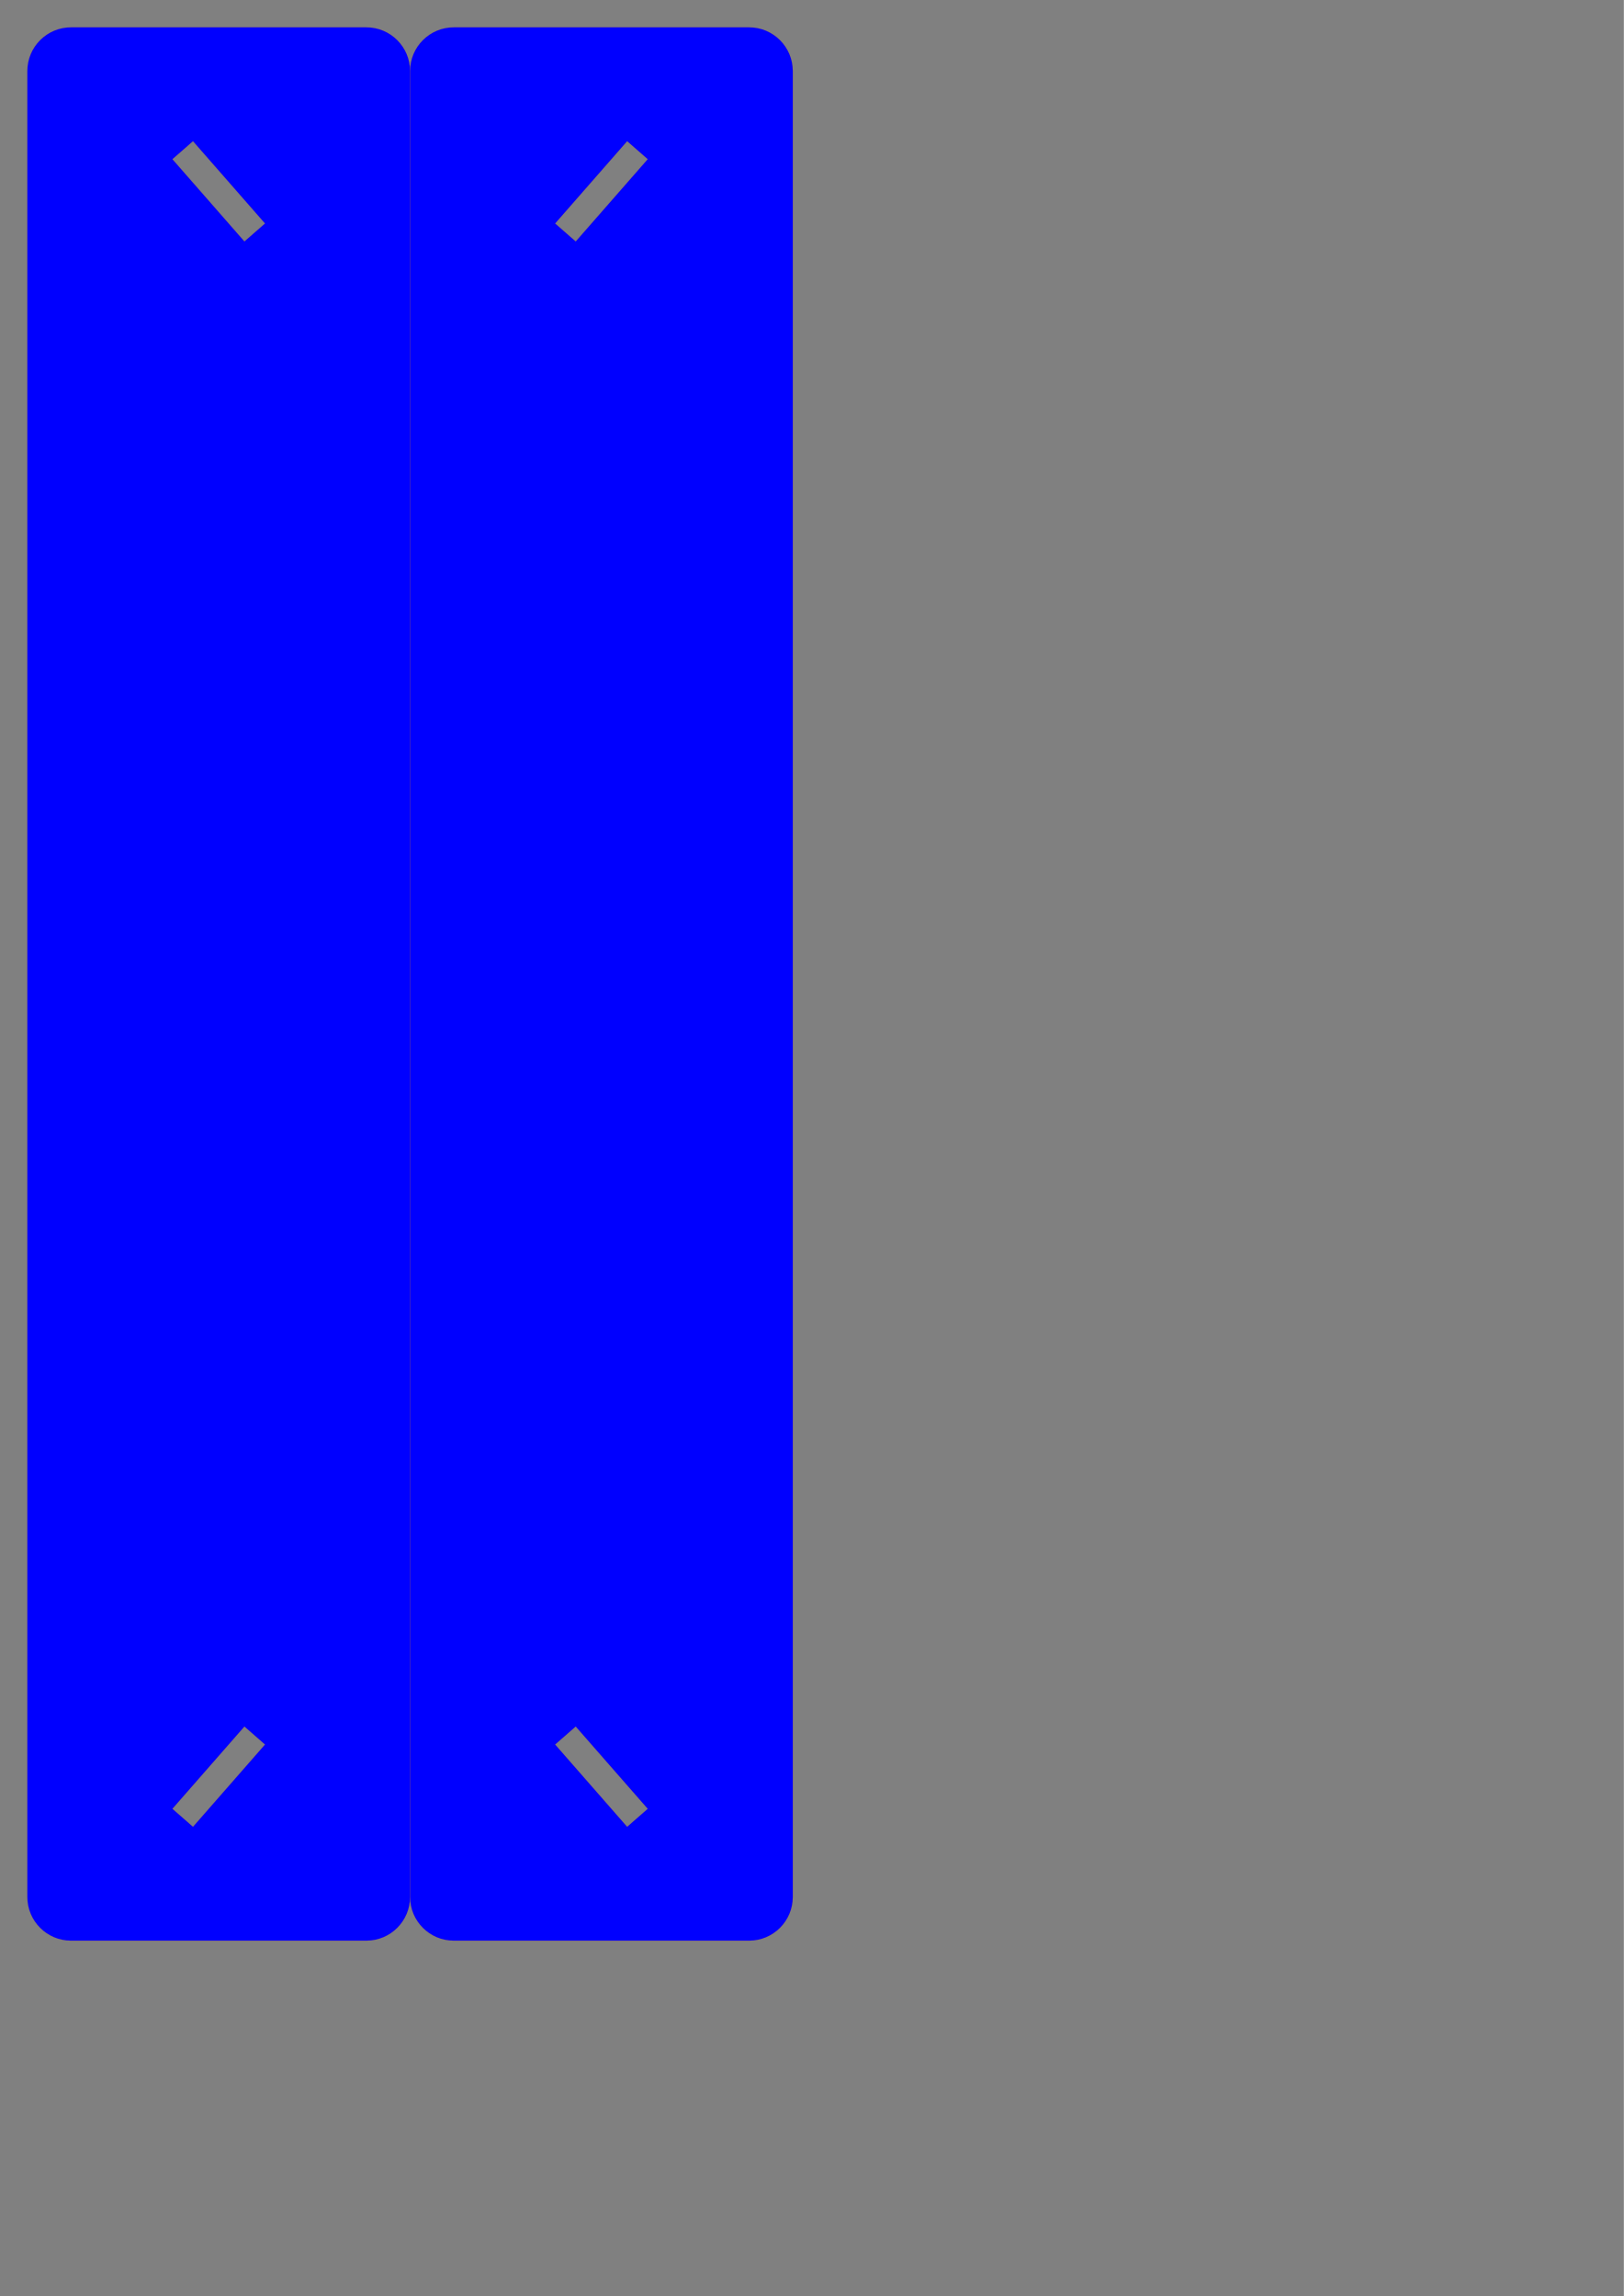
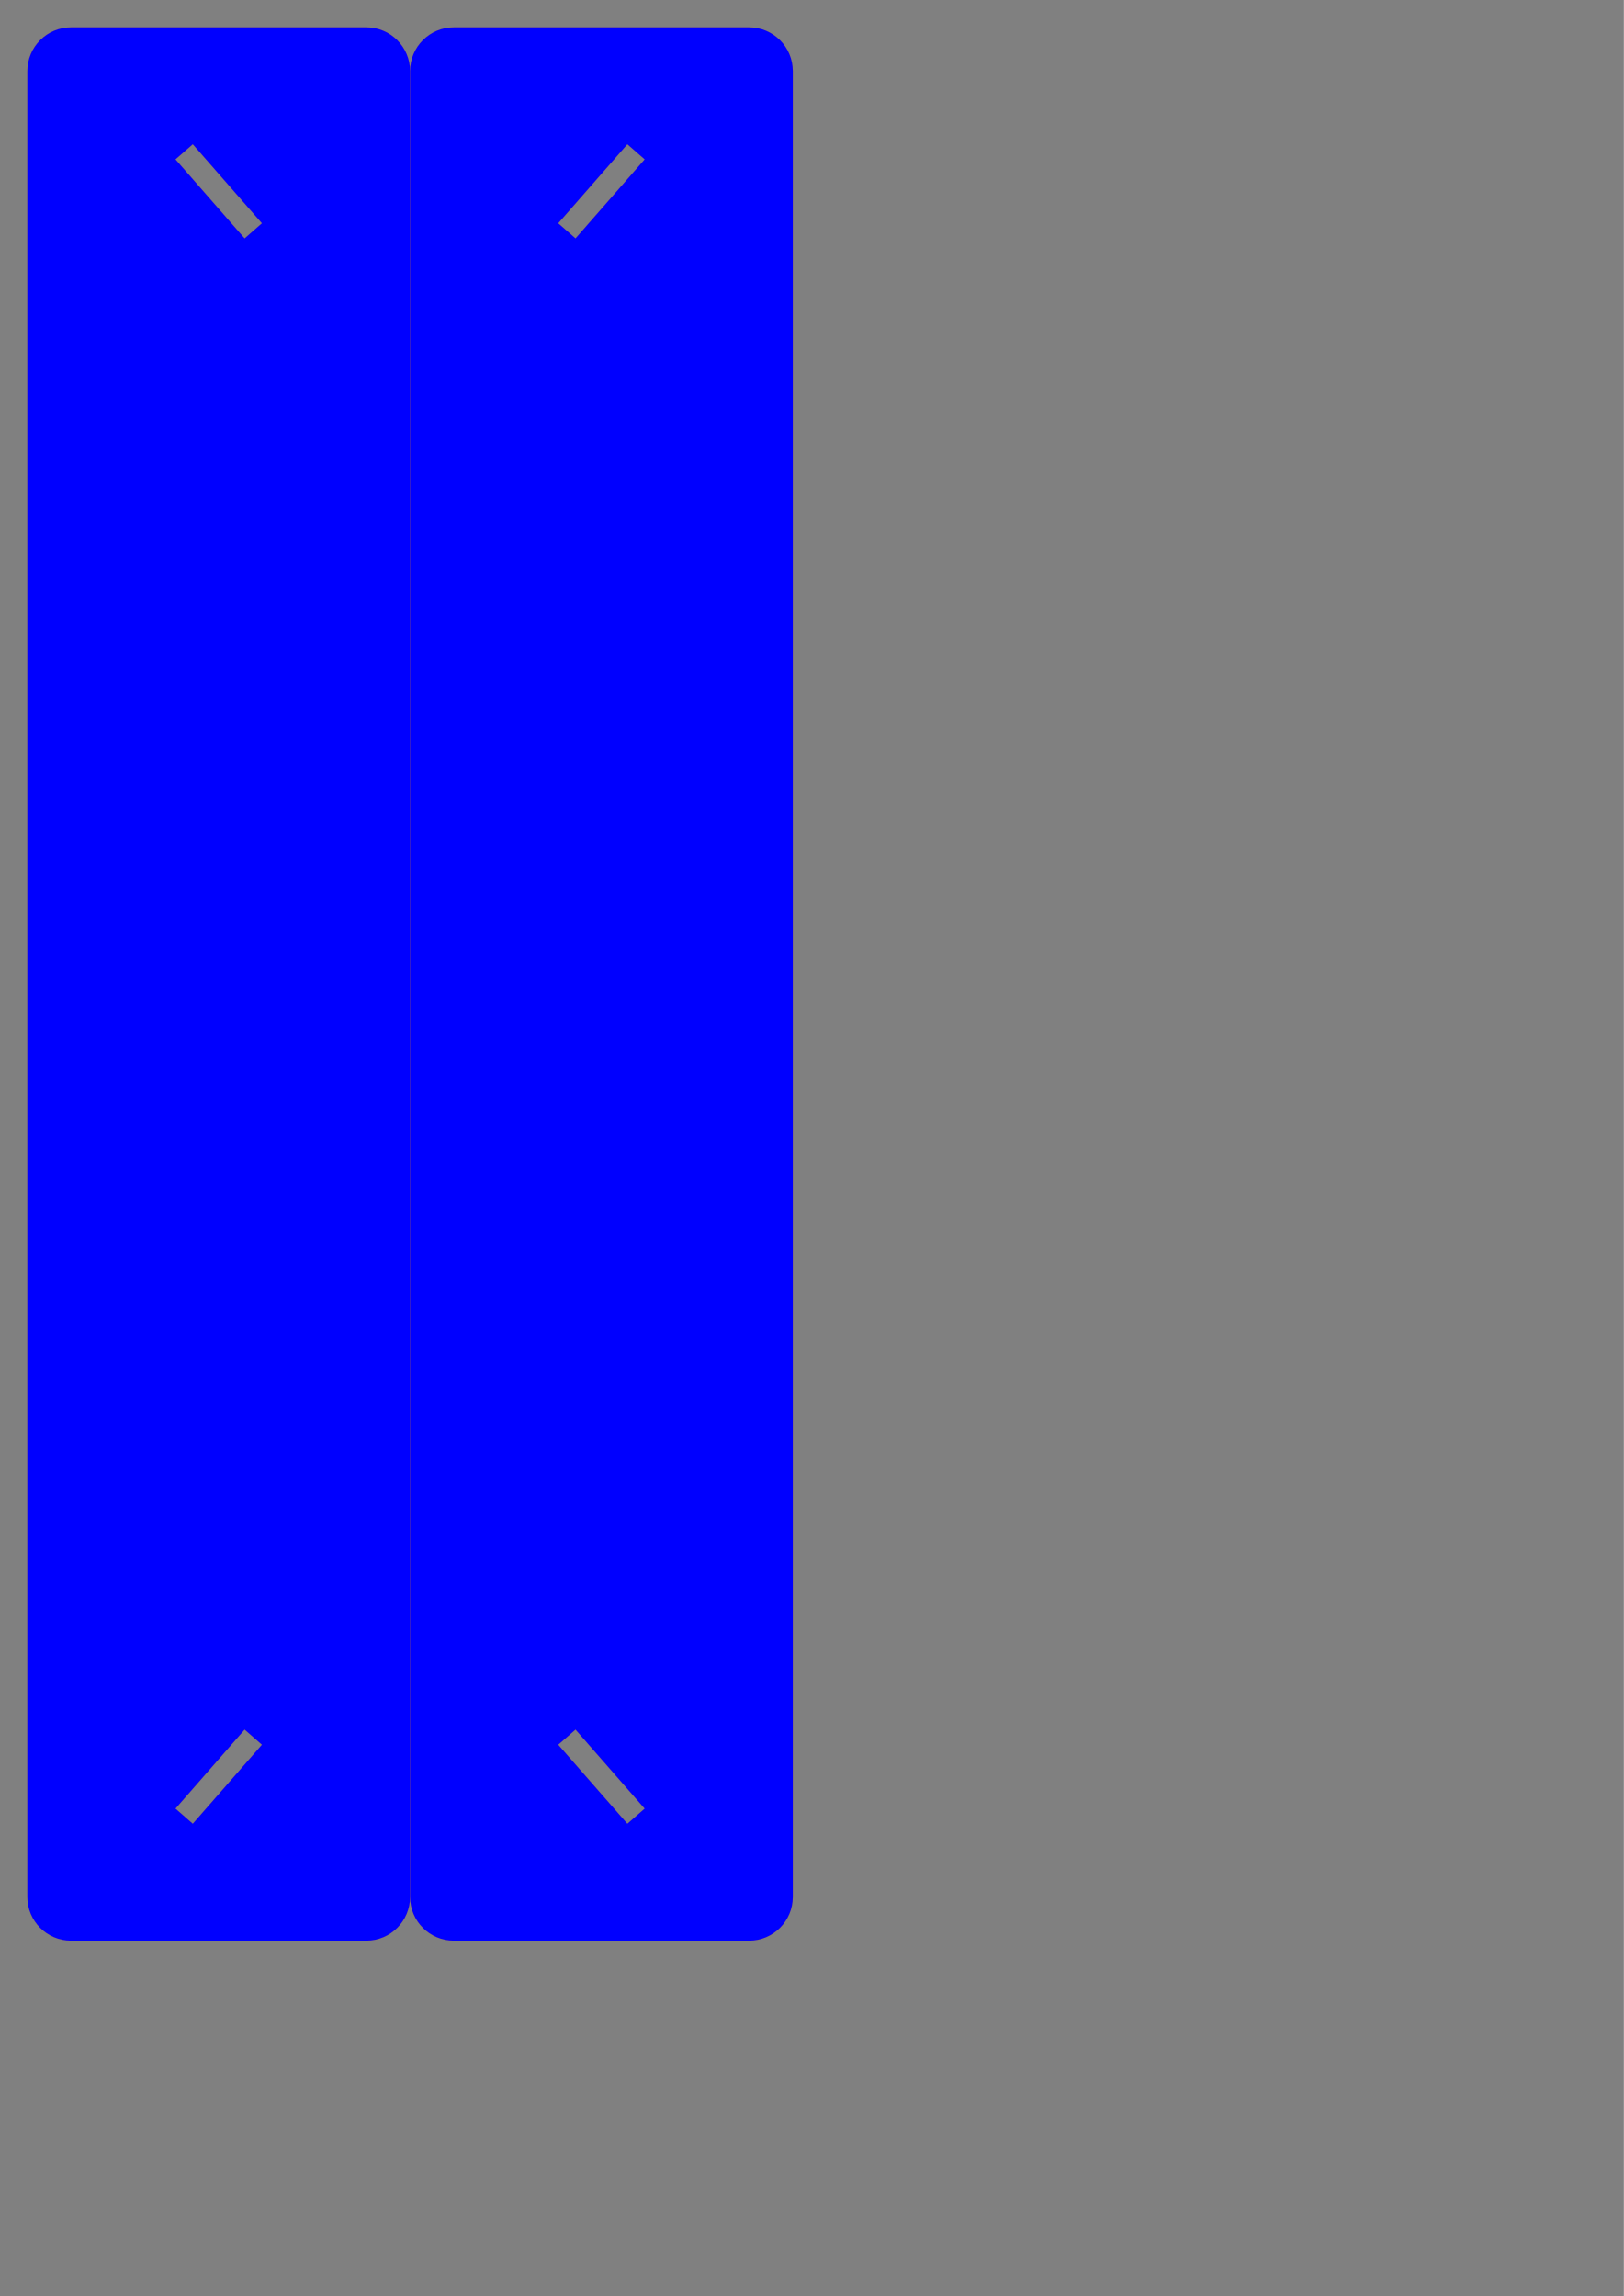
<svg xmlns="http://www.w3.org/2000/svg" baseProfile="full" height="42cm" version="1.1" viewBox="0 0 29.7 42" width="29.7cm">
  <defs />
  <rect fill="grey" height="42" width="29.7" x="0" y="0" />
  <rect fill="blue" height="35" rx="0.8" stroke="red" stroke-width="0.001" width="7.0" x="0.5" y="0.5" />
-   <rect fill="grey" height="2" stroke="red" stroke-width="0.001" transform="rotate(138.8141,4.0,3.5)" width="0.5" x="3.75" y="2.5" />
-   <rect fill="grey" height="2" stroke="red" stroke-width="0.001" transform="rotate(41.18593,4.0,32.5)" width="0.5" x="3.75" y="31.5" />
+   <rect fill="grey" height="1.92" stroke="red" stroke-width="0.001" transform="rotate(138.8141,4.0,3.5)" width="0.42" x="3.79" y="2.54" />
+   <rect fill="grey" height="1.92" stroke="red" stroke-width="0.001" transform="rotate(41.18593,4.0,32.5)" width="0.42" x="3.79" y="31.54" />
  <rect fill="blue" height="35" rx="0.8" stroke="red" stroke-width="0.001" width="7.0" x="7.5" y="0.5" />
-   <rect fill="grey" height="2" stroke="red" stroke-width="0.001" transform="rotate(41.18593,11.0,3.5)" width="0.5" x="10.75" y="2.5" />
-   <rect fill="grey" height="2" stroke="red" stroke-width="0.001" transform="rotate(138.8141,11.0,32.5)" width="0.5" x="10.75" y="31.5" />
+   <rect fill="grey" height="1.92" stroke="red" stroke-width="0.001" transform="rotate(41.18593,11.0,3.5)" width="0.42" x="10.79" y="2.54" />
+   <rect fill="grey" height="1.92" stroke="red" stroke-width="0.001" transform="rotate(138.8141,11.0,32.5)" width="0.42" x="10.79" y="31.54" />
</svg>
